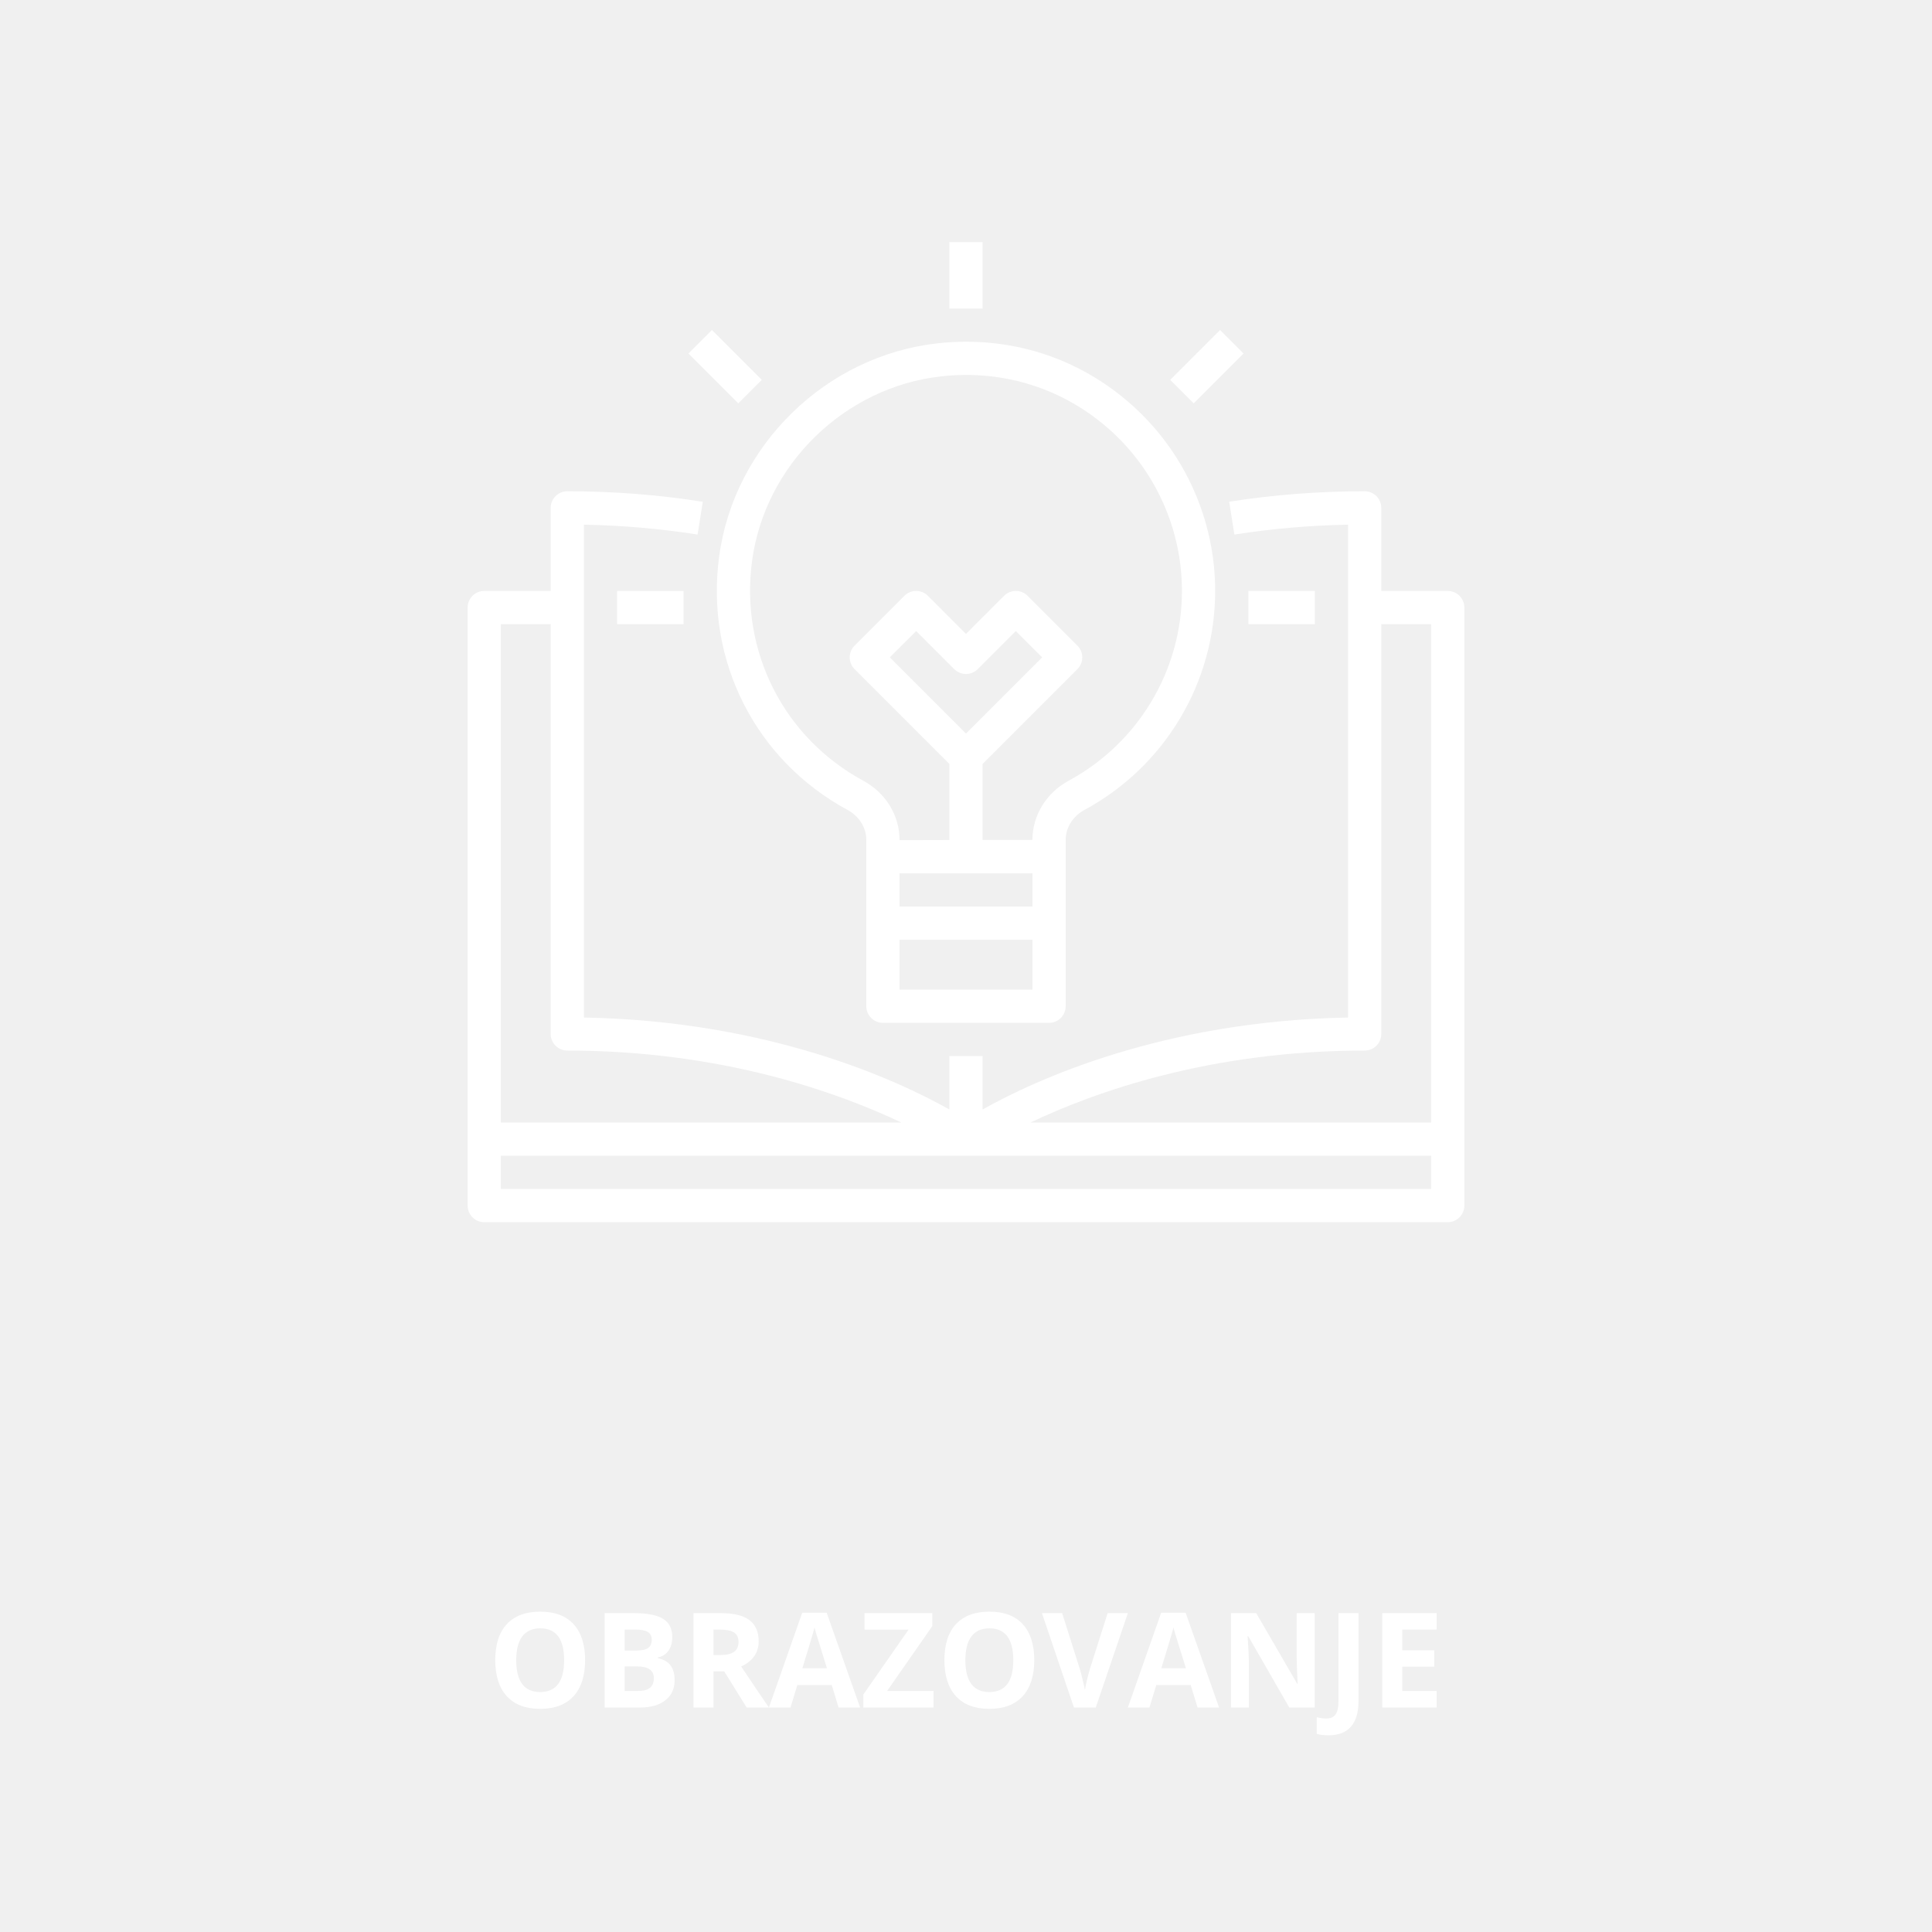
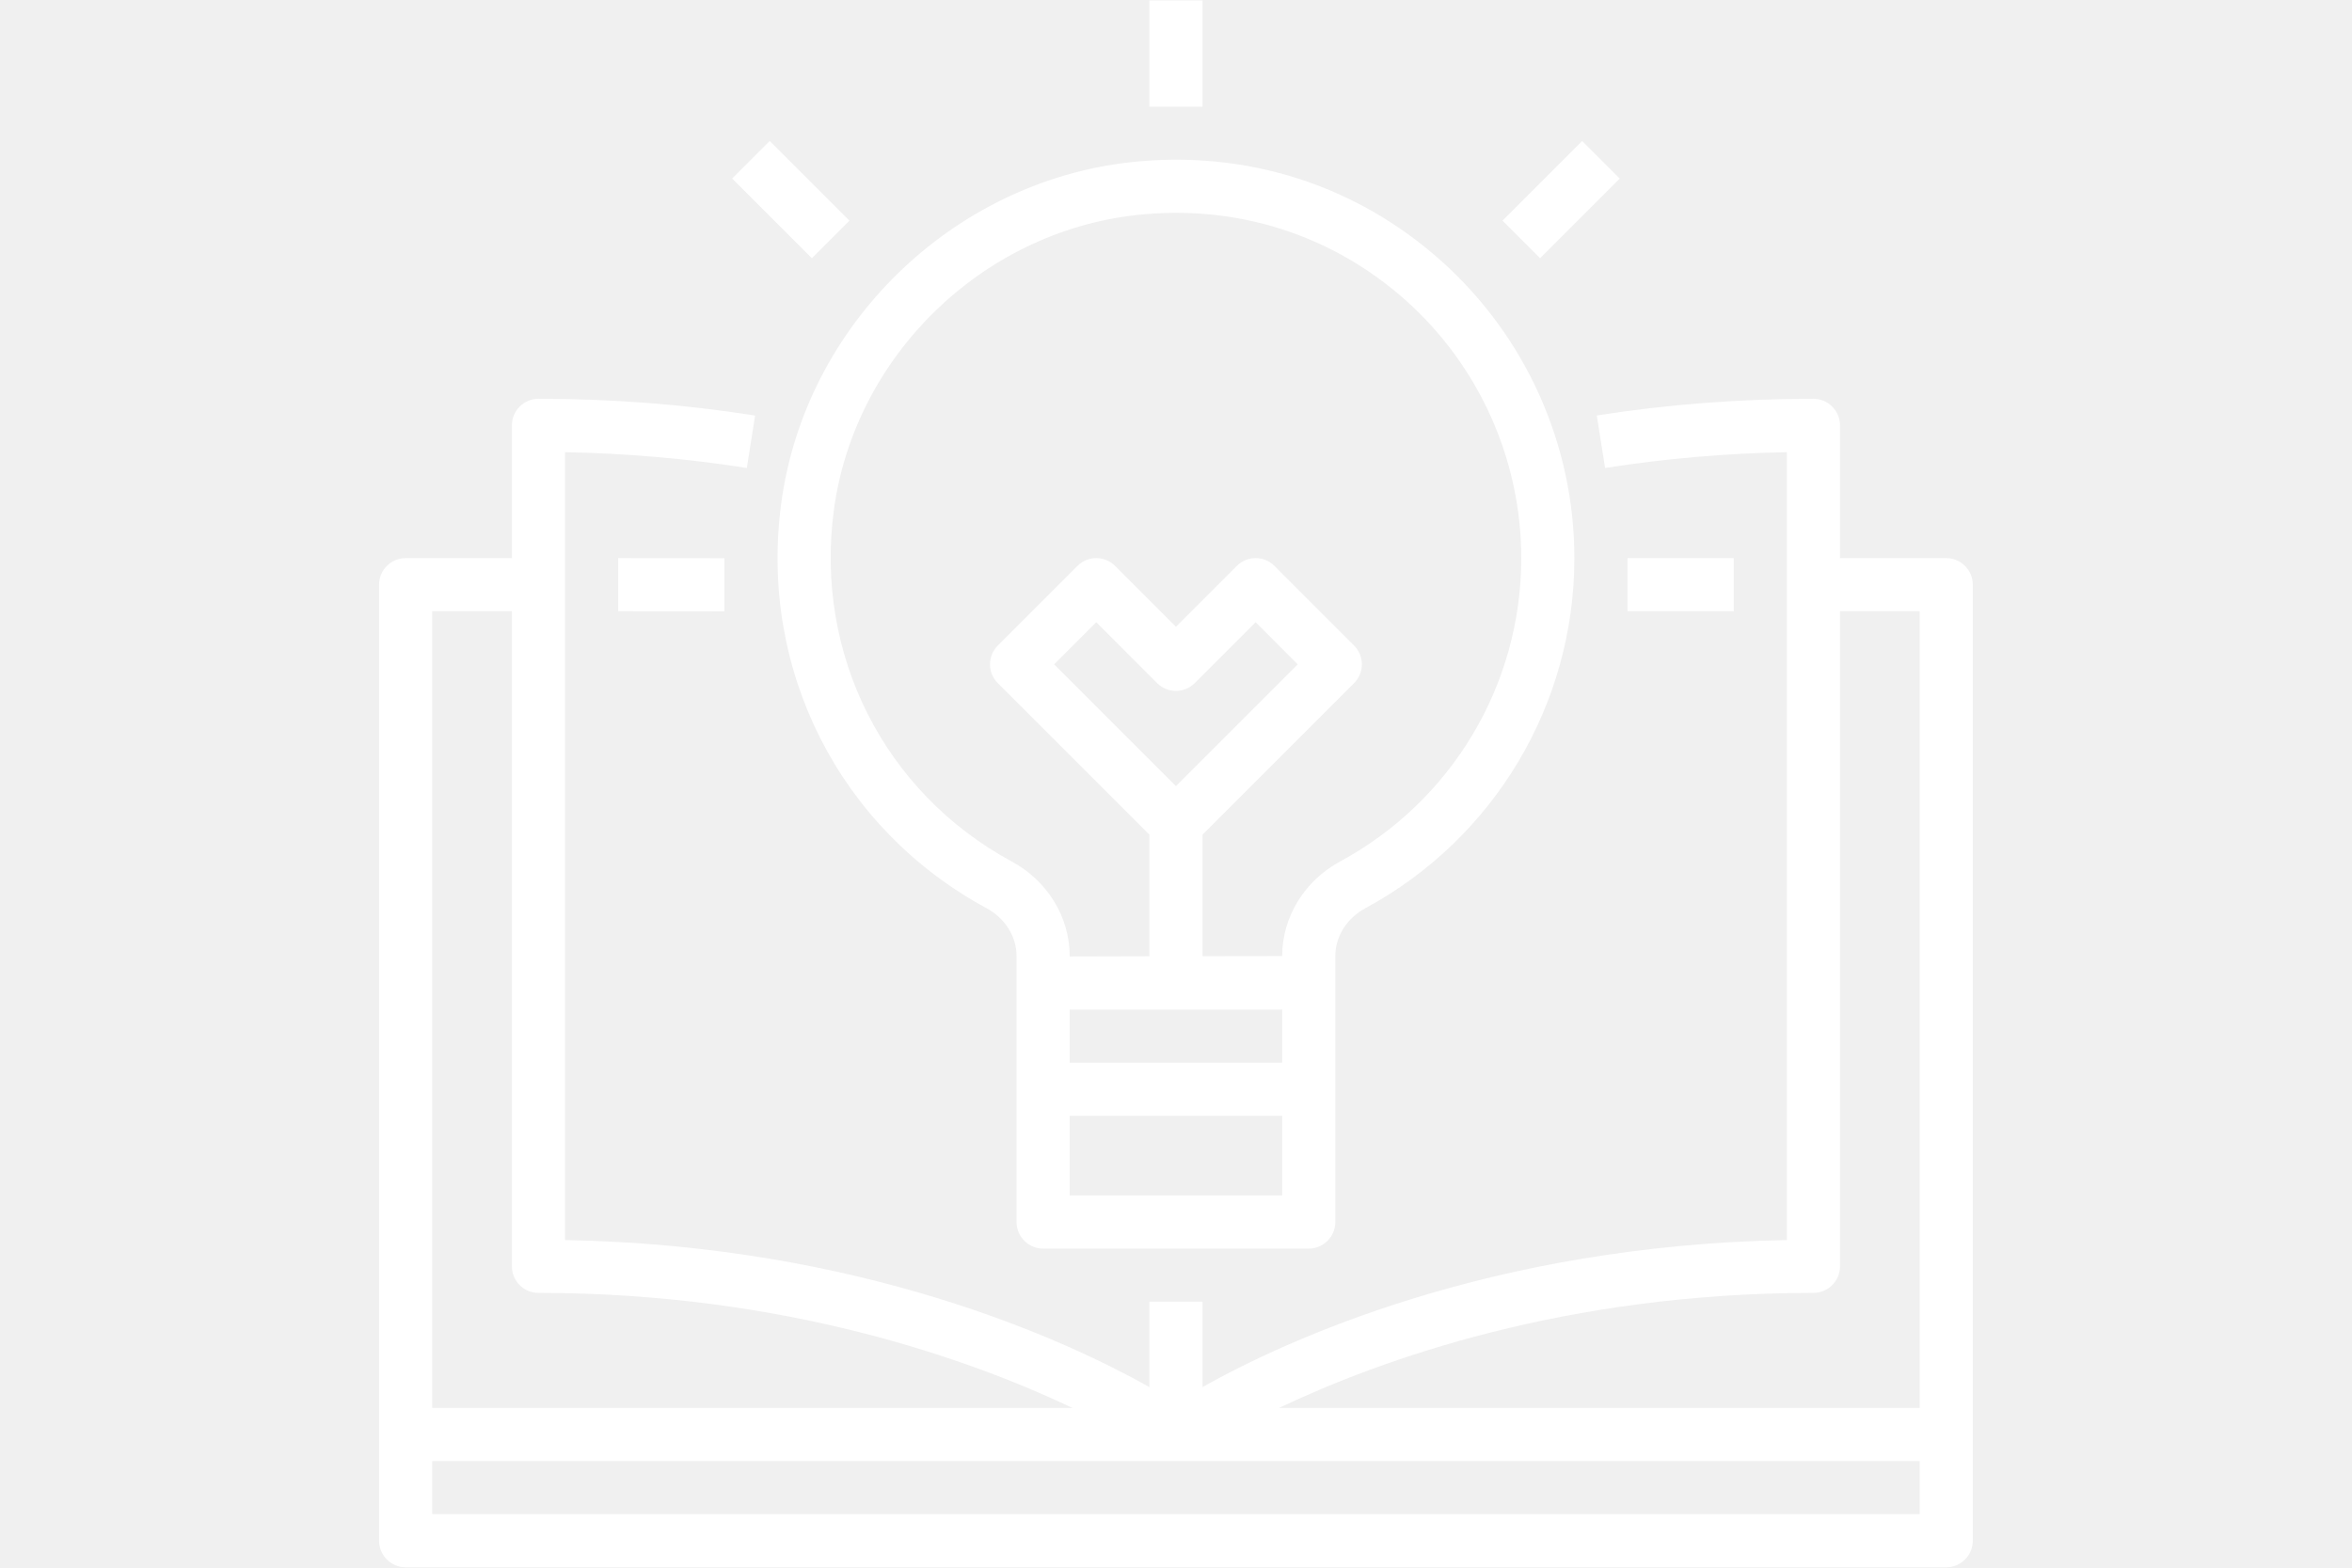
- <svg xmlns="http://www.w3.org/2000/svg" width="800" zoomAndPan="magnify" viewBox="0 0 600 600" height="800" preserveAspectRatio="xMidYMid meet" version="1.0">
+ <svg xmlns="http://www.w3.org/2000/svg" width="300" zoomAndPan="magnify" viewBox="0 0 224.88 150" height="200" preserveAspectRatio="xMidYMid meet" version="1.0">
  <defs>
-     <g />
-     <clipPath id="77e4ff68aa">
-       <path d="M 145.094 152 L 454.844 152 L 454.844 379.68 L 145.094 379.68 Z M 145.094 152 " clip-rule="nonzero" />
+     <clipPath id="e68aa15cef">
+       <path d="M 36.145 38 L 189 38 L 189 149.961 L 36.145 149.961 Z M 36.145 38 " clip-rule="nonzero" />
    </clipPath>
-     <clipPath id="8e3a4cb664">
-       <path d="M 294 75.18 L 306 75.18 L 306 96 L 294 96 Z M 294 75.18 " clip-rule="nonzero" />
+     <clipPath id="70f3fd5047">
+       <path d="M 109 0.039 L 115 0.039 L 115 11 L 109 11 Z M 109 0.039 " clip-rule="nonzero" />
    </clipPath>
  </defs>
-   <g clip-path="url(#77e4ff68aa)">
-     <path fill="#ffffff" d="M 155.543 369.246 L 155.543 358.93 L 444.449 358.93 L 444.449 369.246 Z M 155.543 193.84 L 171.02 193.84 L 171.02 321.102 C 171.02 323.965 173.34 326.262 176.18 326.262 C 224.223 326.262 260.195 339.258 279.926 348.609 L 155.543 348.609 Z M 423.812 326.262 C 426.656 326.262 428.973 323.965 428.973 321.102 L 428.973 193.84 L 444.449 193.84 L 444.449 348.609 L 320.008 348.609 C 339.699 339.258 375.609 326.262 423.812 326.262 Z M 449.609 183.52 L 428.973 183.52 L 428.973 157.727 C 428.973 154.883 426.656 152.566 423.812 152.566 C 409.605 152.566 395.461 153.656 381.734 155.812 L 383.348 166.008 C 394.875 164.195 406.723 163.168 418.656 162.945 L 418.656 316.004 C 361.098 317.051 321.379 335.449 305.156 344.559 L 305.156 327.973 L 294.84 327.973 L 294.84 344.559 C 278.617 335.449 238.895 317.051 181.34 316.004 L 181.34 162.945 C 193.27 163.168 205.121 164.195 216.648 166.008 L 218.258 155.832 C 204.555 153.656 190.387 152.566 176.18 152.566 C 173.34 152.566 171.02 154.883 171.02 157.727 L 171.02 183.52 L 150.387 183.52 C 147.543 183.52 145.227 185.84 145.227 188.68 L 145.227 374.406 C 145.227 377.246 147.543 379.562 150.387 379.562 L 449.609 379.562 C 452.449 379.562 454.77 377.246 454.77 374.406 L 454.77 188.68 C 454.77 185.84 452.449 183.52 449.609 183.52 " fill-opacity="1" fill-rule="nonzero" />
+   <g clip-path="url(#e68aa15cef)">
+     <path fill="#ffffff" d="M 41.285 144.879 L 41.285 139.797 L 183.582 139.797 L 183.582 144.879 Z M 41.285 58.484 L 48.91 58.484 L 48.91 121.164 C 48.91 122.574 50.051 123.707 51.449 123.707 C 75.113 123.707 92.832 130.109 102.547 134.715 L 41.285 134.715 Z M 173.418 123.707 C 174.816 123.707 175.961 122.574 175.961 121.164 L 175.961 58.484 L 183.582 58.484 L 183.582 134.715 L 122.289 134.715 C 131.988 130.109 149.676 123.707 173.418 123.707 Z M 186.125 53.402 L 175.961 53.402 L 175.961 40.695 C 175.961 39.297 174.816 38.156 173.418 38.156 C 166.422 38.156 159.453 38.691 152.695 39.754 L 153.488 44.777 C 159.164 43.883 165 43.375 170.879 43.266 L 170.879 118.652 C 142.531 119.172 122.965 128.23 114.977 132.719 L 114.977 124.551 L 109.895 124.551 L 109.895 132.719 C 101.902 128.23 82.34 119.172 53.992 118.652 L 53.992 43.266 C 59.867 43.375 65.703 43.883 71.383 44.777 L 72.176 39.762 C 65.426 38.691 58.449 38.156 51.449 38.156 C 50.051 38.156 48.91 39.297 48.91 40.695 L 48.91 53.402 L 38.746 53.402 C 37.344 53.402 36.203 54.543 36.203 55.941 L 36.203 147.418 C 36.203 148.82 37.344 149.961 38.746 149.961 L 186.125 149.961 C 187.523 149.961 188.664 148.82 188.664 147.418 L 188.664 55.941 C 188.664 54.543 187.523 53.402 186.125 53.402 " fill-opacity="1" fill-rule="nonzero" />
  </g>
-   <path fill="#ffffff" d="M 299.996 227.816 L 276.34 204.156 L 284.52 195.977 L 296.348 207.805 C 298.363 209.82 301.629 209.82 303.645 207.805 L 315.473 195.977 L 323.656 204.156 Z M 344.715 133.523 C 358.922 146.258 367.066 164.477 367.066 183.52 C 367.066 208.129 353.582 230.719 331.859 242.469 C 324.945 246.215 320.633 253.25 320.633 260.824 L 305.156 260.848 L 305.156 237.246 L 334.598 207.805 C 336.613 205.789 336.613 202.523 334.598 200.508 L 319.121 185.031 C 317.105 183.016 313.844 183.016 311.828 185.031 L 299.996 196.863 L 288.168 185.031 C 286.152 183.016 282.887 183.016 280.871 185.031 L 265.395 200.508 C 263.379 202.523 263.379 205.789 265.395 207.805 L 294.84 237.246 L 294.84 260.867 L 279.359 260.906 L 279.359 260.824 C 279.359 253.25 275.047 246.215 268.117 242.469 C 243.367 229.066 229.805 202.281 233.555 174.23 C 237.566 144.324 262.273 120.223 292.301 116.879 C 311.688 114.723 330.305 120.645 344.715 133.523 Z M 279.359 307.34 L 279.359 291.859 L 320.633 291.859 L 320.633 307.34 Z M 320.633 271.227 L 320.633 281.543 L 279.359 281.543 L 279.359 271.227 Z M 223.336 172.859 C 218.984 205.184 234.645 236.078 263.219 251.535 C 266.805 253.469 269.043 257.039 269.043 260.824 L 269.043 312.496 C 269.043 315.34 271.359 317.656 274.203 317.656 L 325.793 317.656 C 328.633 317.656 330.953 315.34 330.953 312.496 L 330.953 260.824 C 330.953 257.039 333.188 253.469 336.777 251.535 C 361.824 237.992 377.383 211.918 377.383 183.52 C 377.383 161.535 367.973 140.516 351.586 125.844 C 334.98 110.973 313.559 104.16 291.148 106.621 C 256.488 110.469 227.953 138.32 223.336 172.859 " fill-opacity="1" fill-rule="nonzero" />
-   <g clip-path="url(#8e3a4cb664)">
-     <path fill="#ffffff" d="M 305.156 75.18 L 294.84 75.18 L 294.84 95.816 L 305.156 95.816 L 305.156 75.18 " fill-opacity="1" fill-rule="nonzero" />
+   <path fill="#ffffff" d="M 112.434 75.219 L 100.781 63.566 L 104.812 59.535 L 110.637 65.363 C 111.629 66.355 113.238 66.355 114.23 65.363 L 120.059 59.535 L 124.086 63.566 Z M 134.461 28.773 C 141.457 35.047 145.469 44.02 145.469 53.402 C 145.469 65.52 138.828 76.648 128.129 82.434 C 124.723 84.281 122.598 87.746 122.598 91.477 L 114.977 91.488 L 114.977 79.863 L 129.477 65.363 C 130.469 64.371 130.469 62.762 129.477 61.77 L 121.855 54.145 C 120.859 53.152 119.254 53.152 118.262 54.145 L 112.434 59.973 L 106.609 54.145 C 105.613 53.152 104.008 53.152 103.016 54.145 L 95.391 61.77 C 94.398 62.762 94.398 64.371 95.391 65.363 L 109.895 79.863 L 109.895 91.496 L 102.27 91.516 L 102.27 91.477 C 102.27 87.746 100.145 84.281 96.73 82.434 C 84.543 75.832 77.863 62.641 79.707 48.824 C 81.684 34.094 93.852 22.223 108.641 20.578 C 118.191 19.516 127.363 22.434 134.461 28.773 Z M 102.27 114.387 L 102.27 106.762 L 122.598 106.762 L 122.598 114.387 Z M 122.598 96.598 L 122.598 101.68 L 102.27 101.68 L 102.27 96.598 Z M 74.676 48.152 C 72.531 64.07 80.246 79.289 94.32 86.902 C 96.086 87.855 97.188 89.609 97.188 91.477 L 97.188 116.926 C 97.188 118.328 98.328 119.469 99.73 119.469 L 125.141 119.469 C 126.539 119.469 127.68 118.328 127.68 116.926 L 127.68 91.477 C 127.68 89.609 128.781 87.855 130.551 86.902 C 142.887 80.23 150.551 67.387 150.551 53.402 C 150.551 42.57 145.914 32.219 137.844 24.992 C 129.664 17.668 119.113 14.312 108.078 15.523 C 91.004 17.422 76.949 31.137 74.676 48.152 " fill-opacity="1" fill-rule="nonzero" />
+   <g clip-path="url(#70f3fd5047)">
+     <path fill="#ffffff" d="M 114.977 0.039 L 109.895 0.039 L 109.895 10.203 L 114.977 10.203 L 114.977 0.039 " fill-opacity="1" fill-rule="nonzero" />
  </g>
-   <path fill="#ffffff" d="M 378.895 102.488 L 363.418 117.965 L 370.711 125.262 L 386.188 109.785 L 378.895 102.488 " fill-opacity="1" fill-rule="nonzero" />
-   <path fill="#ffffff" d="M 213.805 109.785 L 229.281 125.262 L 236.578 117.965 L 221.102 102.488 L 213.805 109.785 " fill-opacity="1" fill-rule="nonzero" />
-   <path fill="#ffffff" d="M 408.336 193.84 L 387.699 193.84 L 387.699 183.52 L 408.336 183.52 L 408.336 193.84 " fill-opacity="1" fill-rule="nonzero" />
-   <path fill="#ffffff" d="M 212.293 193.859 L 191.656 193.84 L 191.656 183.52 L 212.293 183.543 L 212.293 193.859 " fill-opacity="1" fill-rule="nonzero" />
-   <g fill="#ffffff" fill-opacity="1">
-     <g transform="translate(151.4121, 530.2916)">
-       <g>
-         <path d="M 30.297 -14.703 C 30.297 -9.848 29.094 -6.113 26.688 -3.5 C 24.281 -0.895 20.832 0.406 16.344 0.406 C 11.852 0.406 8.406 -0.895 6 -3.5 C 3.594 -6.113 2.391 -9.859 2.391 -14.734 C 2.391 -19.617 3.594 -23.348 6 -25.922 C 8.414 -28.492 11.875 -29.781 16.375 -29.781 C 20.883 -29.781 24.332 -28.484 26.719 -25.891 C 29.102 -23.297 30.297 -19.566 30.297 -14.703 Z M 8.906 -14.703 C 8.906 -11.422 9.523 -8.953 10.766 -7.297 C 12.004 -5.641 13.863 -4.812 16.344 -4.812 C 21.301 -4.812 23.781 -8.109 23.781 -14.703 C 23.781 -21.297 21.312 -24.594 16.375 -24.594 C 13.906 -24.594 12.039 -23.758 10.781 -22.094 C 9.531 -20.438 8.906 -17.973 8.906 -14.703 Z M 8.906 -14.703 " />
-       </g>
-     </g>
-   </g>
-   <g fill="#ffffff" fill-opacity="1">
-     <g transform="translate(184.0937, 530.2916)">
-       <g>
-         <path d="M 3.688 -29.312 L 12.812 -29.312 C 16.969 -29.312 19.984 -28.719 21.859 -27.531 C 23.742 -26.352 24.688 -24.473 24.688 -21.891 C 24.688 -20.141 24.273 -18.703 23.453 -17.578 C 22.629 -16.461 21.535 -15.789 20.172 -15.562 L 20.172 -15.359 C 22.023 -14.941 23.363 -14.164 24.188 -13.031 C 25.008 -11.895 25.422 -10.383 25.422 -8.5 C 25.422 -5.82 24.453 -3.734 22.516 -2.234 C 20.586 -0.742 17.969 0 14.656 0 L 3.688 0 Z M 9.906 -17.703 L 13.516 -17.703 C 15.203 -17.703 16.422 -17.961 17.172 -18.484 C 17.93 -19.004 18.312 -19.867 18.312 -21.078 C 18.312 -22.191 17.898 -22.992 17.078 -23.484 C 16.254 -23.973 14.953 -24.219 13.172 -24.219 L 9.906 -24.219 Z M 9.906 -12.766 L 9.906 -5.141 L 13.953 -5.141 C 15.66 -5.141 16.922 -5.461 17.734 -6.109 C 18.555 -6.766 18.969 -7.77 18.969 -9.125 C 18.969 -11.551 17.227 -12.766 13.75 -12.766 Z M 9.906 -12.766 " />
-       </g>
-     </g>
-   </g>
-   <g fill="#ffffff" fill-opacity="1">
-     <g transform="translate(211.6825, 530.2916)">
-       <g>
-         <path d="M 9.906 -16.297 L 11.906 -16.297 C 13.875 -16.297 15.328 -16.625 16.266 -17.281 C 17.203 -17.938 17.672 -18.969 17.672 -20.375 C 17.672 -21.758 17.191 -22.742 16.234 -23.328 C 15.273 -23.922 13.797 -24.219 11.797 -24.219 L 9.906 -24.219 Z M 9.906 -11.25 L 9.906 0 L 3.688 0 L 3.688 -29.312 L 12.234 -29.312 C 16.211 -29.312 19.156 -28.586 21.062 -27.141 C 22.977 -25.691 23.938 -23.488 23.938 -20.531 C 23.938 -18.801 23.461 -17.266 22.516 -15.922 C 21.566 -14.586 20.223 -13.535 18.484 -12.766 C 22.898 -6.18 25.773 -1.926 27.109 0 L 20.203 0 L 13.219 -11.25 Z M 9.906 -11.25 " />
-       </g>
-     </g>
-   </g>
-   <g fill="#ffffff" fill-opacity="1">
-     <g transform="translate(238.7902, 530.2916)">
-       <g>
-         <path d="M 21.641 0 L 19.516 -6.984 L 8.828 -6.984 L 6.703 0 L 0 0 L 10.344 -29.438 L 17.938 -29.438 L 28.328 0 Z M 18.031 -12.188 C 16.062 -18.508 14.953 -22.082 14.703 -22.906 C 14.453 -23.738 14.273 -24.395 14.172 -24.875 C 13.734 -23.164 12.473 -18.938 10.391 -12.188 Z M 18.031 -12.188 " />
-       </g>
-     </g>
-   </g>
-   <g fill="#ffffff" fill-opacity="1">
-     <g transform="translate(267.1209, 530.2916)">
-       <g>
-         <path d="M 22.797 0 L 0.984 0 L 0.984 -4.031 L 15.031 -24.188 L 1.359 -24.188 L 1.359 -29.312 L 22.422 -29.312 L 22.422 -25.297 L 8.375 -5.141 L 22.797 -5.141 Z M 22.797 0 " />
-       </g>
-     </g>
-   </g>
-   <g fill="#ffffff" fill-opacity="1">
-     <g transform="translate(290.9003, 530.2916)">
-       <g>
-         <path d="M 30.297 -14.703 C 30.297 -9.848 29.094 -6.113 26.688 -3.5 C 24.281 -0.895 20.832 0.406 16.344 0.406 C 11.852 0.406 8.406 -0.895 6 -3.5 C 3.594 -6.113 2.391 -9.859 2.391 -14.734 C 2.391 -19.617 3.594 -23.348 6 -25.922 C 8.414 -28.492 11.875 -29.781 16.375 -29.781 C 20.883 -29.781 24.332 -28.484 26.719 -25.891 C 29.102 -23.297 30.297 -19.566 30.297 -14.703 Z M 8.906 -14.703 C 8.906 -11.422 9.523 -8.953 10.766 -7.297 C 12.004 -5.641 13.863 -4.812 16.344 -4.812 C 21.301 -4.812 23.781 -8.109 23.781 -14.703 C 23.781 -21.297 21.312 -24.594 16.375 -24.594 C 13.906 -24.594 12.039 -23.758 10.781 -22.094 C 9.531 -20.438 8.906 -17.973 8.906 -14.703 Z M 8.906 -14.703 " />
-       </g>
-     </g>
-   </g>
-   <g fill="#ffffff" fill-opacity="1">
-     <g transform="translate(323.5819, 530.2916)">
-       <g>
-         <path d="M 20.406 -29.312 L 26.688 -29.312 L 16.719 0 L 9.938 0 L 0 -29.312 L 6.281 -29.312 L 11.797 -11.875 C 12.098 -10.844 12.41 -9.641 12.734 -8.266 C 13.066 -6.898 13.273 -5.945 13.359 -5.406 C 13.504 -6.645 14.004 -8.801 14.859 -11.875 Z M 20.406 -29.312 " />
-       </g>
-     </g>
-   </g>
-   <g fill="#ffffff" fill-opacity="1">
-     <g transform="translate(350.2685, 530.2916)">
-       <g>
-         <path d="M 21.641 0 L 19.516 -6.984 L 8.828 -6.984 L 6.703 0 L 0 0 L 10.344 -29.438 L 17.938 -29.438 L 28.328 0 Z M 18.031 -12.188 C 16.062 -18.508 14.953 -22.082 14.703 -22.906 C 14.453 -23.738 14.273 -24.395 14.172 -24.875 C 13.734 -23.164 12.473 -18.938 10.391 -12.188 Z M 18.031 -12.188 " />
-       </g>
-     </g>
-   </g>
-   <g fill="#ffffff" fill-opacity="1">
-     <g transform="translate(378.5992, 530.2916)">
-       <g>
-         <path d="M 29.688 0 L 21.797 0 L 9.047 -22.172 L 8.859 -22.172 C 9.117 -18.254 9.25 -15.461 9.25 -13.797 L 9.25 0 L 3.688 0 L 3.688 -29.312 L 11.531 -29.312 L 24.266 -7.359 L 24.406 -7.359 C 24.195 -11.172 24.094 -13.863 24.094 -15.438 L 24.094 -29.312 L 29.688 -29.312 Z M 29.688 0 " />
-       </g>
-     </g>
-   </g>
-   <g fill="#ffffff" fill-opacity="1">
-     <g transform="translate(411.9825, 530.2916)">
-       <g>
-         <path d="M 0.625 8.625 C -0.781 8.625 -2.004 8.477 -3.047 8.188 L -3.047 3 C -1.973 3.27 -1 3.406 -0.125 3.406 C 1.238 3.406 2.211 2.977 2.797 2.125 C 3.391 1.281 3.688 -0.039 3.688 -1.844 L 3.688 -29.312 L 9.906 -29.312 L 9.906 -1.891 C 9.906 1.535 9.125 4.145 7.562 5.938 C 6 7.727 3.688 8.625 0.625 8.625 Z M 0.625 8.625 " />
-       </g>
-     </g>
-   </g>
-   <g fill="#ffffff" fill-opacity="1">
-     <g transform="translate(425.5765, 530.2916)">
-       <g>
-         <path d="M 20.578 0 L 3.688 0 L 3.688 -29.312 L 20.578 -29.312 L 20.578 -24.219 L 9.906 -24.219 L 9.906 -17.781 L 19.828 -17.781 L 19.828 -12.688 L 9.906 -12.688 L 9.906 -5.141 L 20.578 -5.141 Z M 20.578 0 " />
-       </g>
-     </g>
-   </g>
+   <path fill="#ffffff" d="M 151.293 13.488 L 143.672 21.113 L 147.266 24.707 L 154.887 17.082 L 151.293 13.488 " fill-opacity="1" fill-rule="nonzero" />
+   <path fill="#ffffff" d="M 69.98 17.082 L 77.605 24.707 L 81.199 21.113 L 73.574 13.488 L 69.98 17.082 " fill-opacity="1" fill-rule="nonzero" />
+   <path fill="#ffffff" d="M 165.797 58.484 L 155.633 58.484 L 155.633 53.402 L 165.797 53.402 L 165.797 58.484 " fill-opacity="1" fill-rule="nonzero" />
+   <path fill="#ffffff" d="M 69.238 58.492 L 59.074 58.484 L 59.074 53.402 L 69.238 53.41 L 69.238 58.492 " fill-opacity="1" fill-rule="nonzero" />
</svg>
